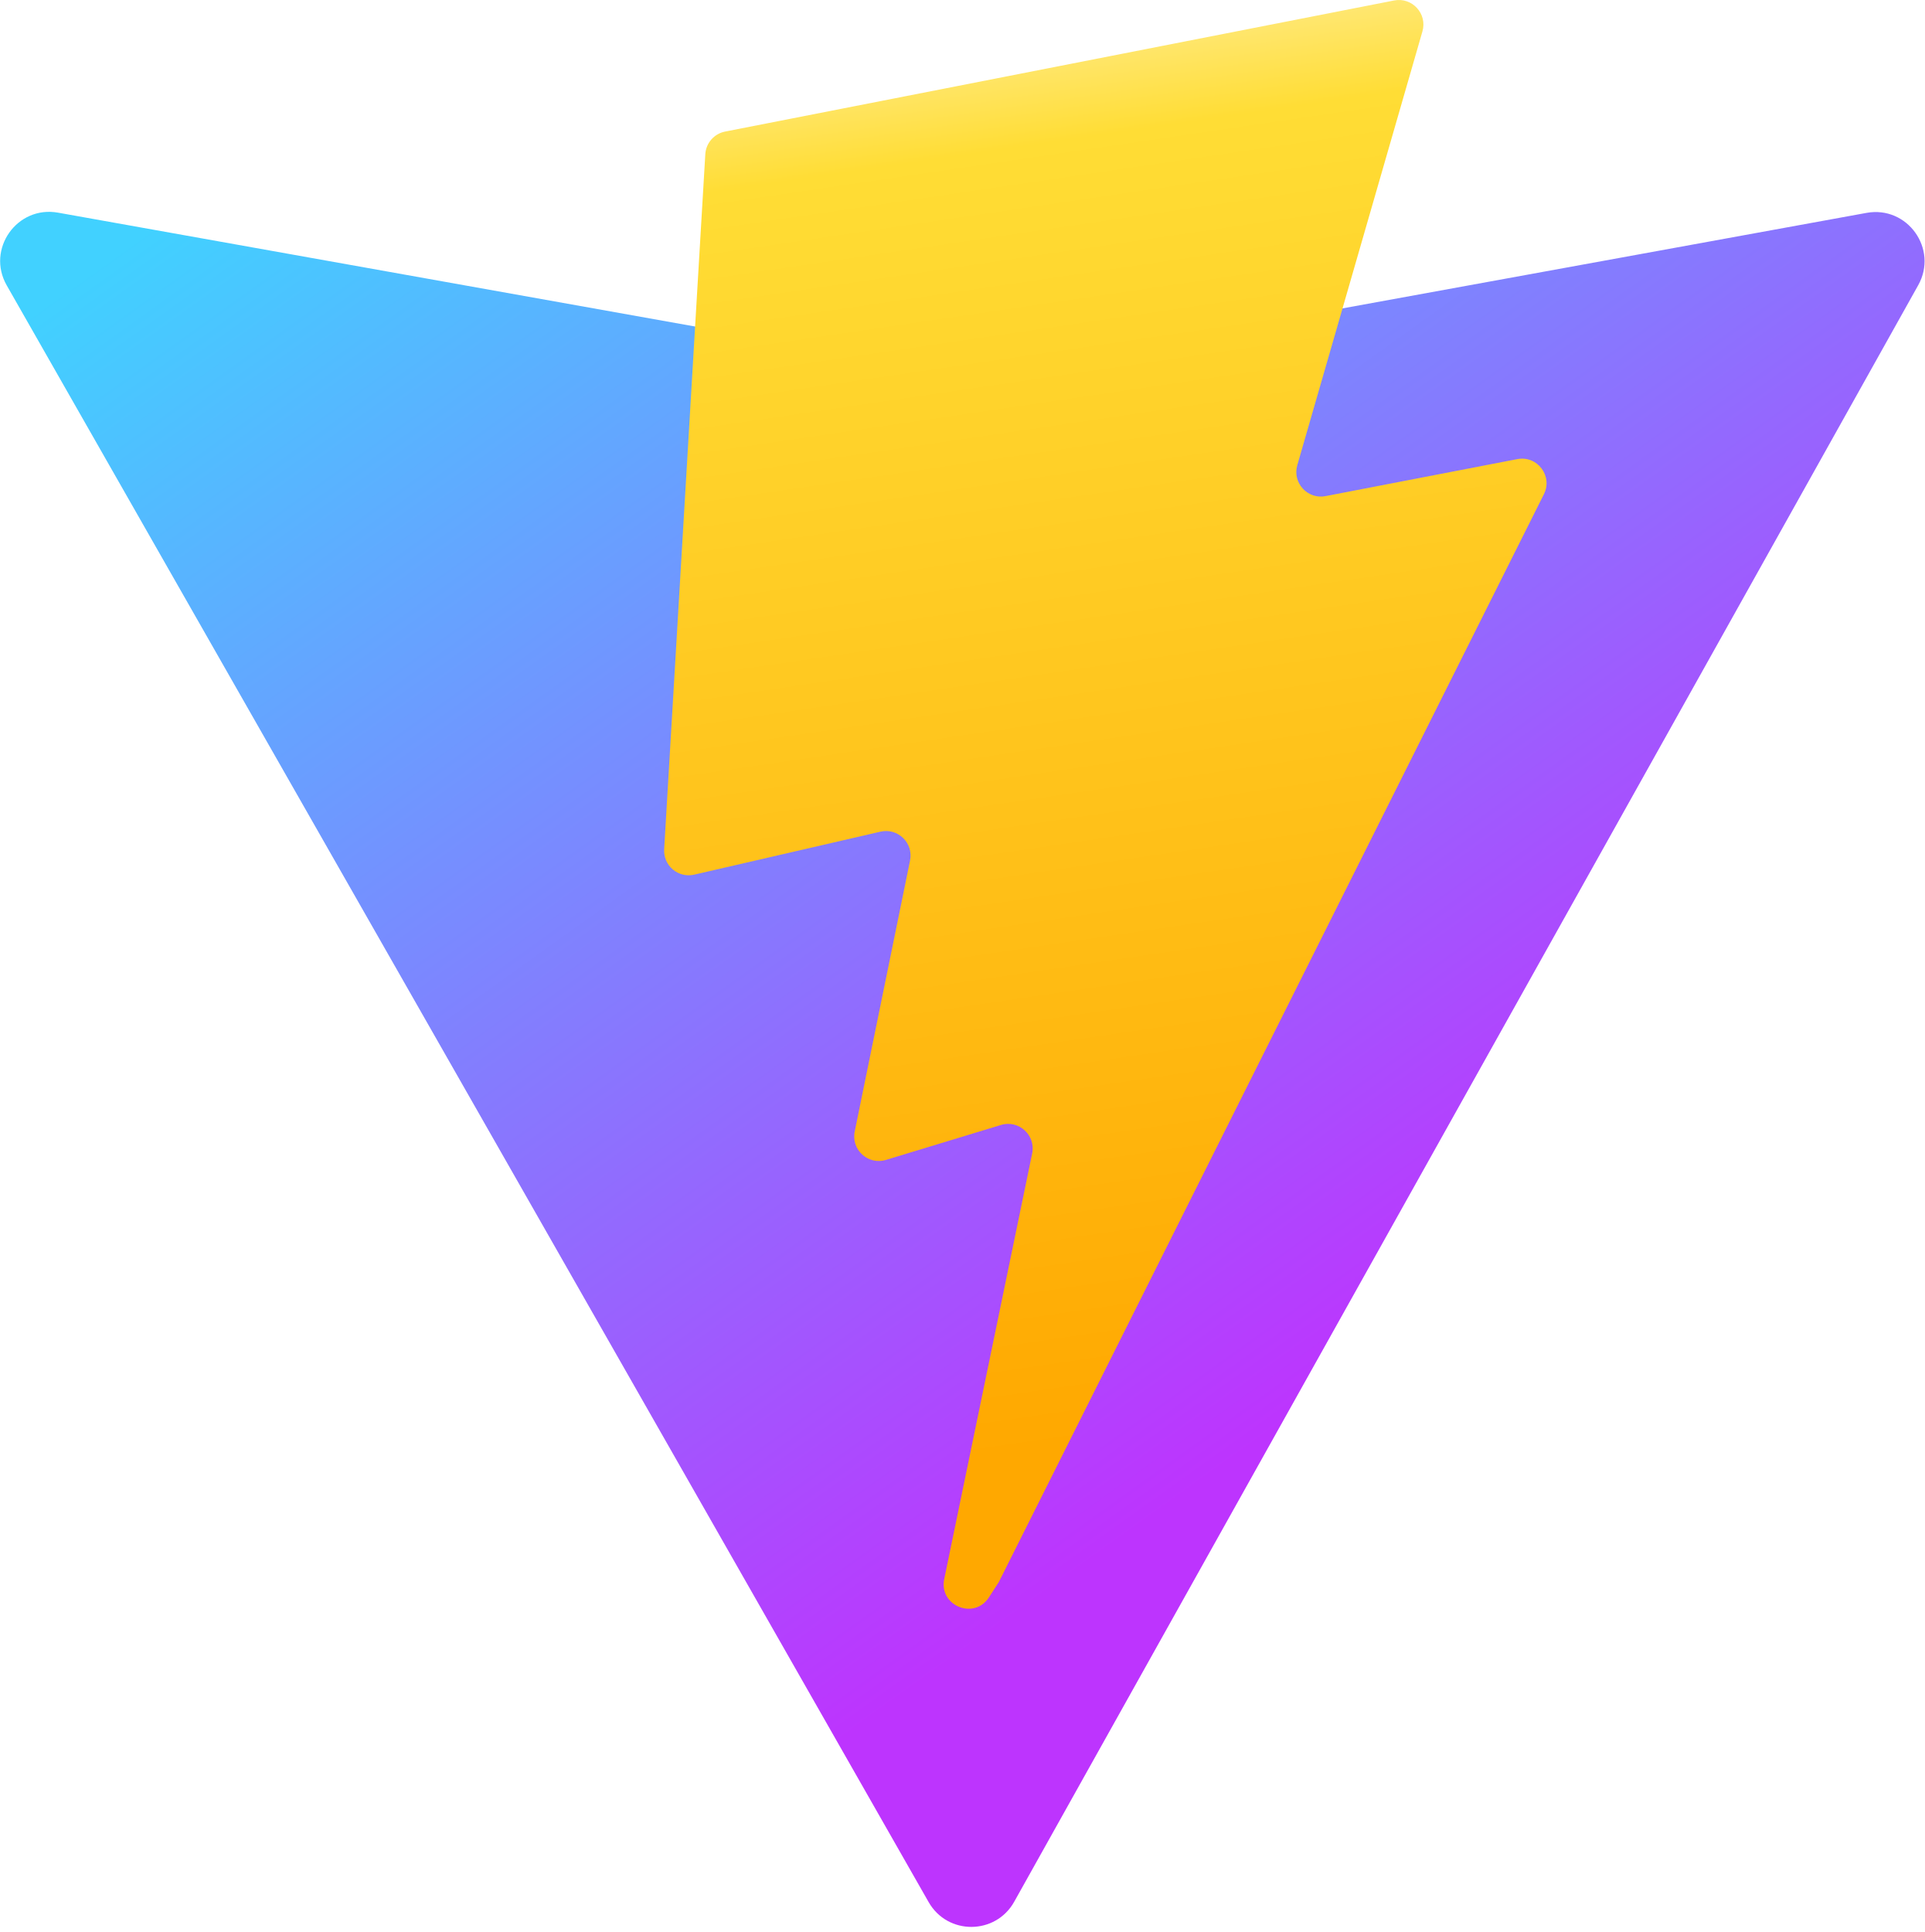
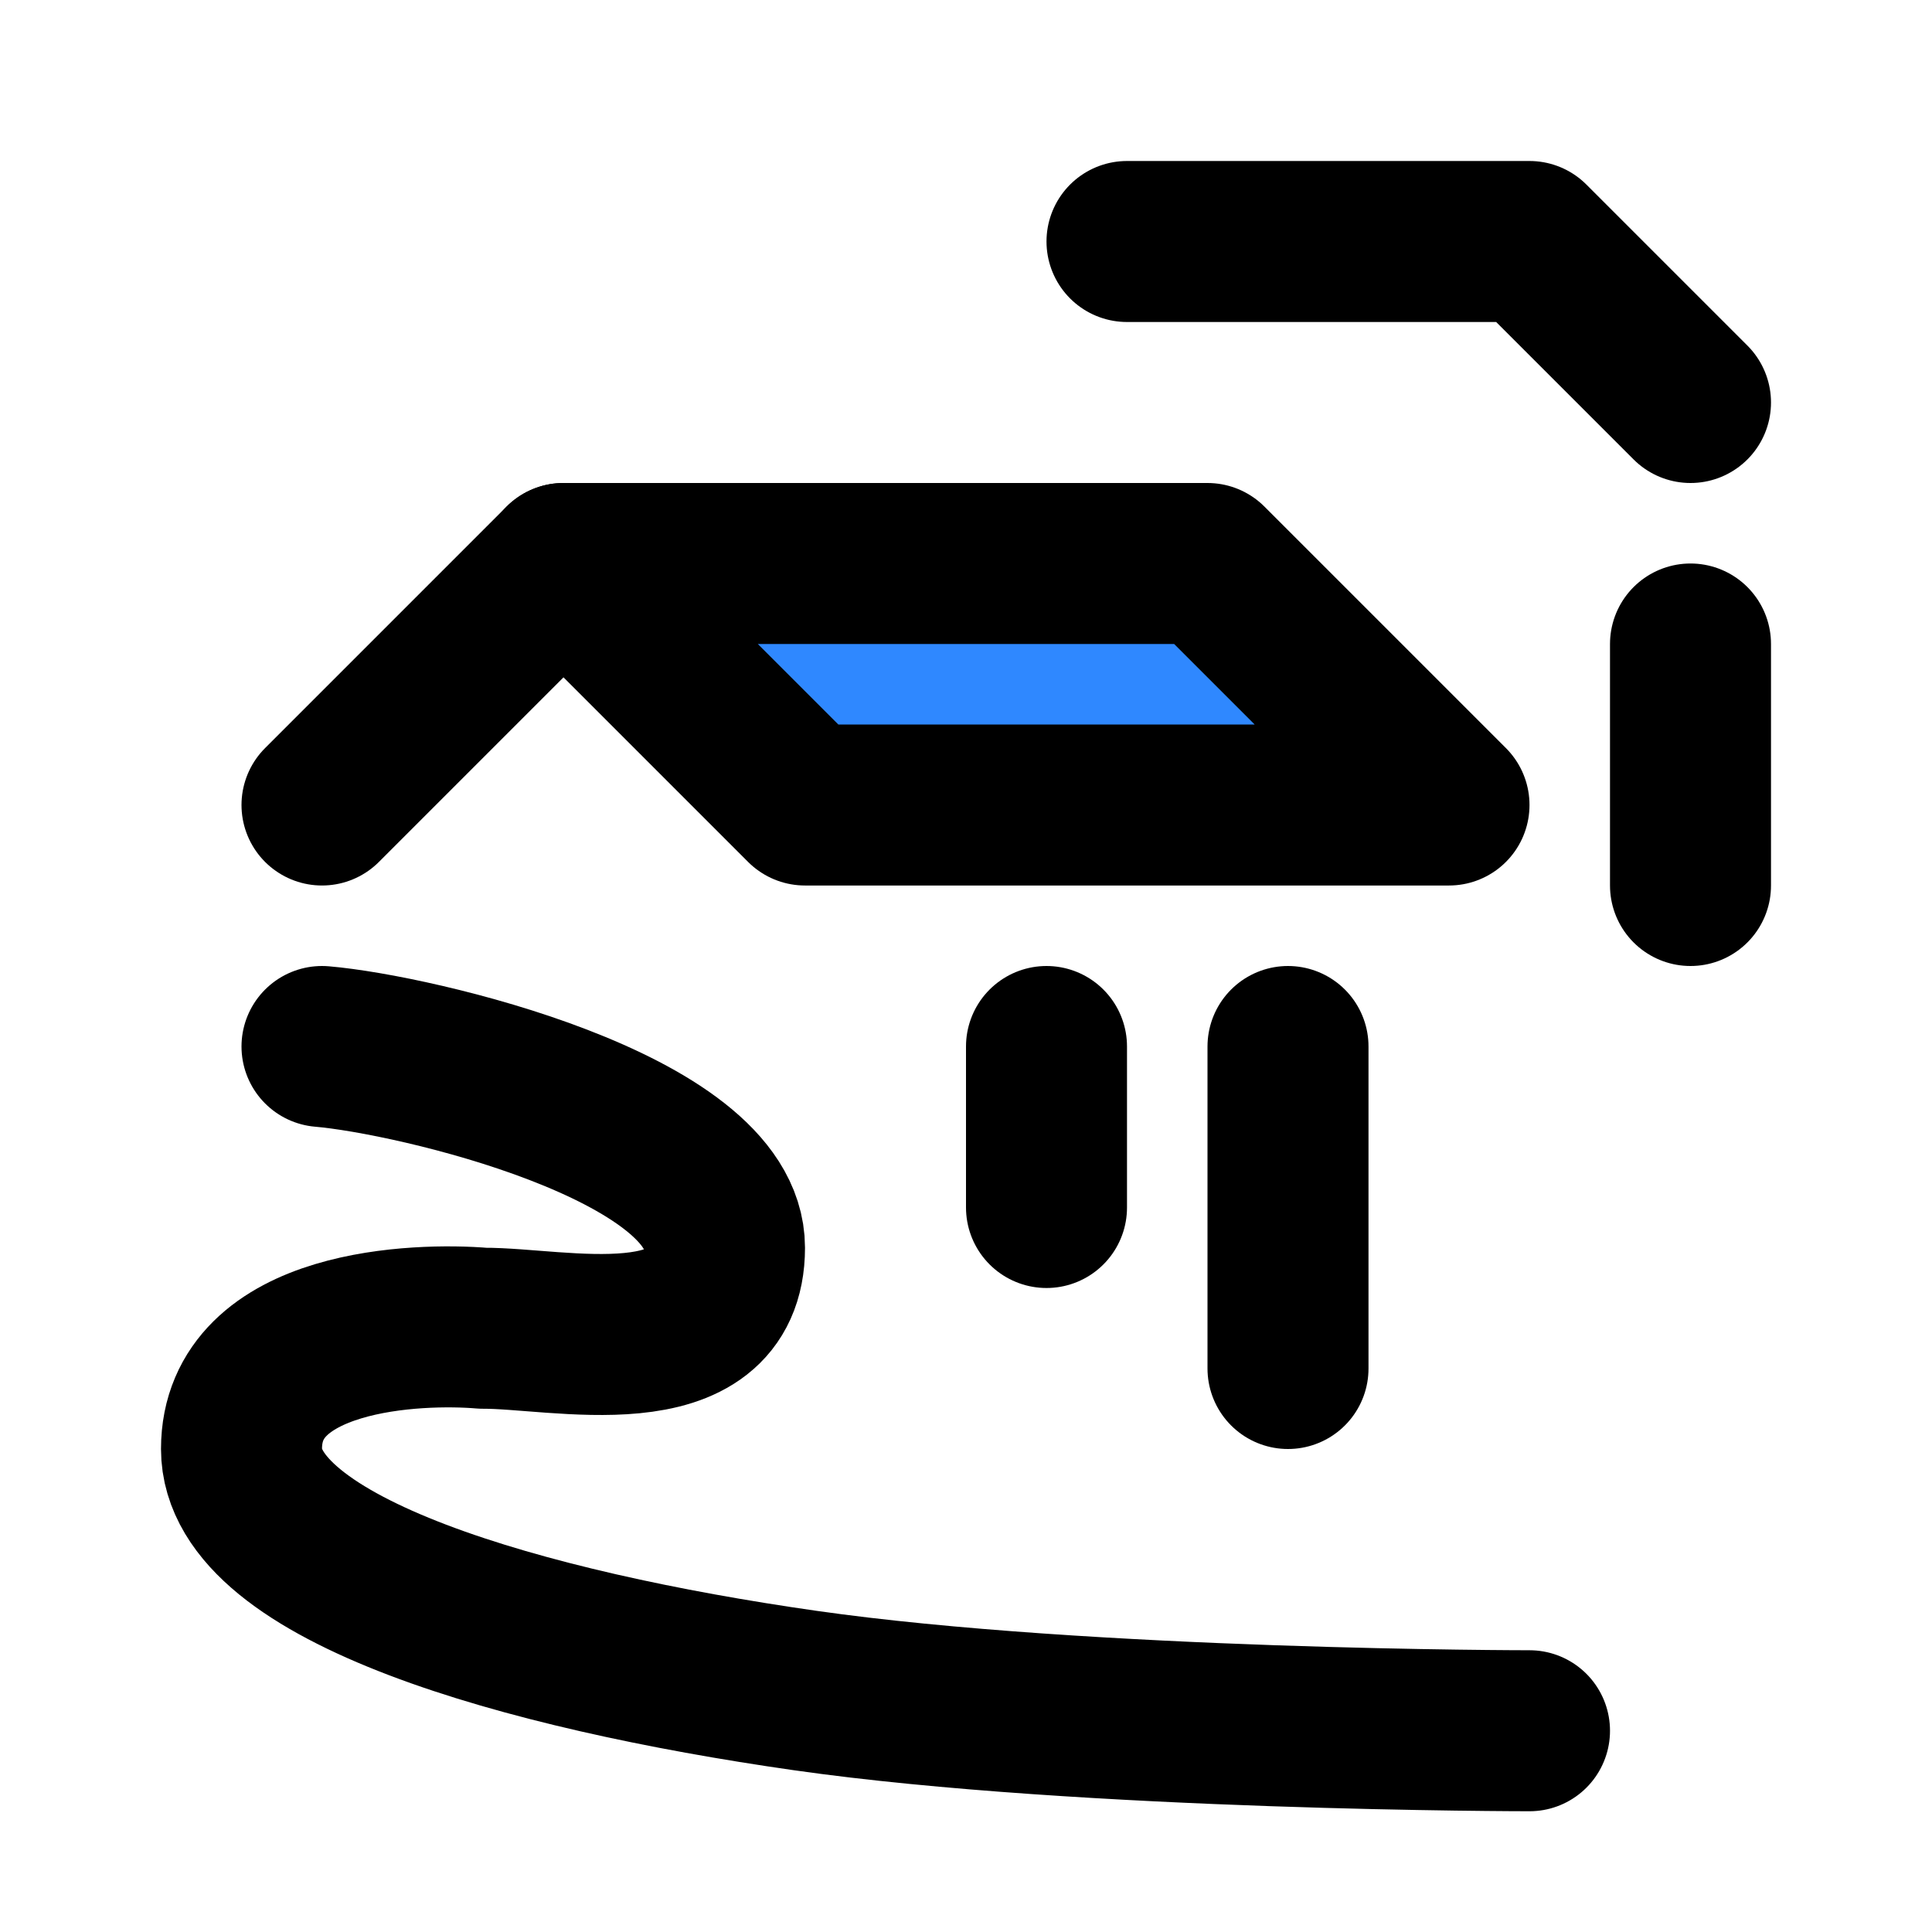
- <svg xmlns="http://www.w3.org/2000/svg" aria-hidden="true" role="img" class="iconify iconify--logos" width="31.88" height="32" preserveAspectRatio="xMidYMid meet" viewBox="0 0 256 257">
-   <defs>
-     <linearGradient id="IconifyId1813088fe1fbc01fb466" x1="-.828%" x2="57.636%" y1="7.652%" y2="78.411%">
-       <stop offset="0%" stop-color="#41D1FF" />
-       <stop offset="100%" stop-color="#BD34FE" />
-     </linearGradient>
-     <linearGradient id="IconifyId1813088fe1fbc01fb467" x1="43.376%" x2="50.316%" y1="2.242%" y2="89.03%">
-       <stop offset="0%" stop-color="#FFEA83" />
-       <stop offset="8.333%" stop-color="#FFDD35" />
-       <stop offset="100%" stop-color="#FFA800" />
-     </linearGradient>
-   </defs>
-   <path fill="url(#IconifyId1813088fe1fbc01fb466)" d="M255.153 37.938L134.897 252.976c-2.483 4.44-8.862 4.466-11.382.048L.875 37.958c-2.746-4.814 1.371-10.646 6.827-9.67l120.385 21.517a6.537 6.537 0 0 0 2.322-.004l117.867-21.483c5.438-.991 9.574 4.796 6.877 9.62Z" />
-   <path fill="url(#IconifyId1813088fe1fbc01fb467)" d="M185.432.063L96.44 17.501a3.268 3.268 0 0 0-2.634 3.014l-5.474 92.456a3.268 3.268 0 0 0 3.997 3.378l24.777-5.718c2.318-.535 4.413 1.507 3.936 3.838l-7.361 36.047c-.495 2.426 1.782 4.5 4.151 3.78l15.304-4.649c2.372-.72 4.652 1.36 4.15 3.788l-11.698 56.621c-.732 3.542 3.979 5.473 5.943 2.437l1.313-2.028l72.516-144.72c1.215-2.423-.88-5.186-3.54-4.672l-25.505 4.922c-2.396.462-4.435-1.77-3.759-4.114l16.646-57.705c.677-2.35-1.37-4.583-3.769-4.113Z" />
+ <svg xmlns="http://www.w3.org/2000/svg" width="800px" height="800px" viewBox="0 0 48 48" fill="none">
+   <path d="M8 26C10.319 26.197 18.001 28 18 31C18 34 13.865 32.989 12 33C10.399 32.864 6 33 6 36C6 39 13 41 20 42C27 43 38 43 38 43" stroke="#000000" stroke-width="4" stroke-linecap="round" stroke-linejoin="round" />
+   <path d="M8 20L14 14" stroke="#000000" stroke-width="4" stroke-linecap="round" stroke-linejoin="round" />
+   <path d="M28 6L38 6L42 10" stroke="#000000" stroke-width="4" stroke-linecap="round" stroke-linejoin="round" />
+   <path d="M30 14L36 20H20L14 14H30Z" fill="#2F88FF" stroke="#000000" stroke-width="4" stroke-linecap="round" stroke-linejoin="round" />
+   <path d="M42 22V16" stroke="#000000" stroke-width="4" stroke-linecap="round" stroke-linejoin="round" />
+   <path d="M26 30V26" stroke="#000000" stroke-width="4" stroke-linecap="round" stroke-linejoin="round" />
+   <path d="M32 34V26" stroke="#000000" stroke-width="4" stroke-linecap="round" stroke-linejoin="round" />
</svg>
